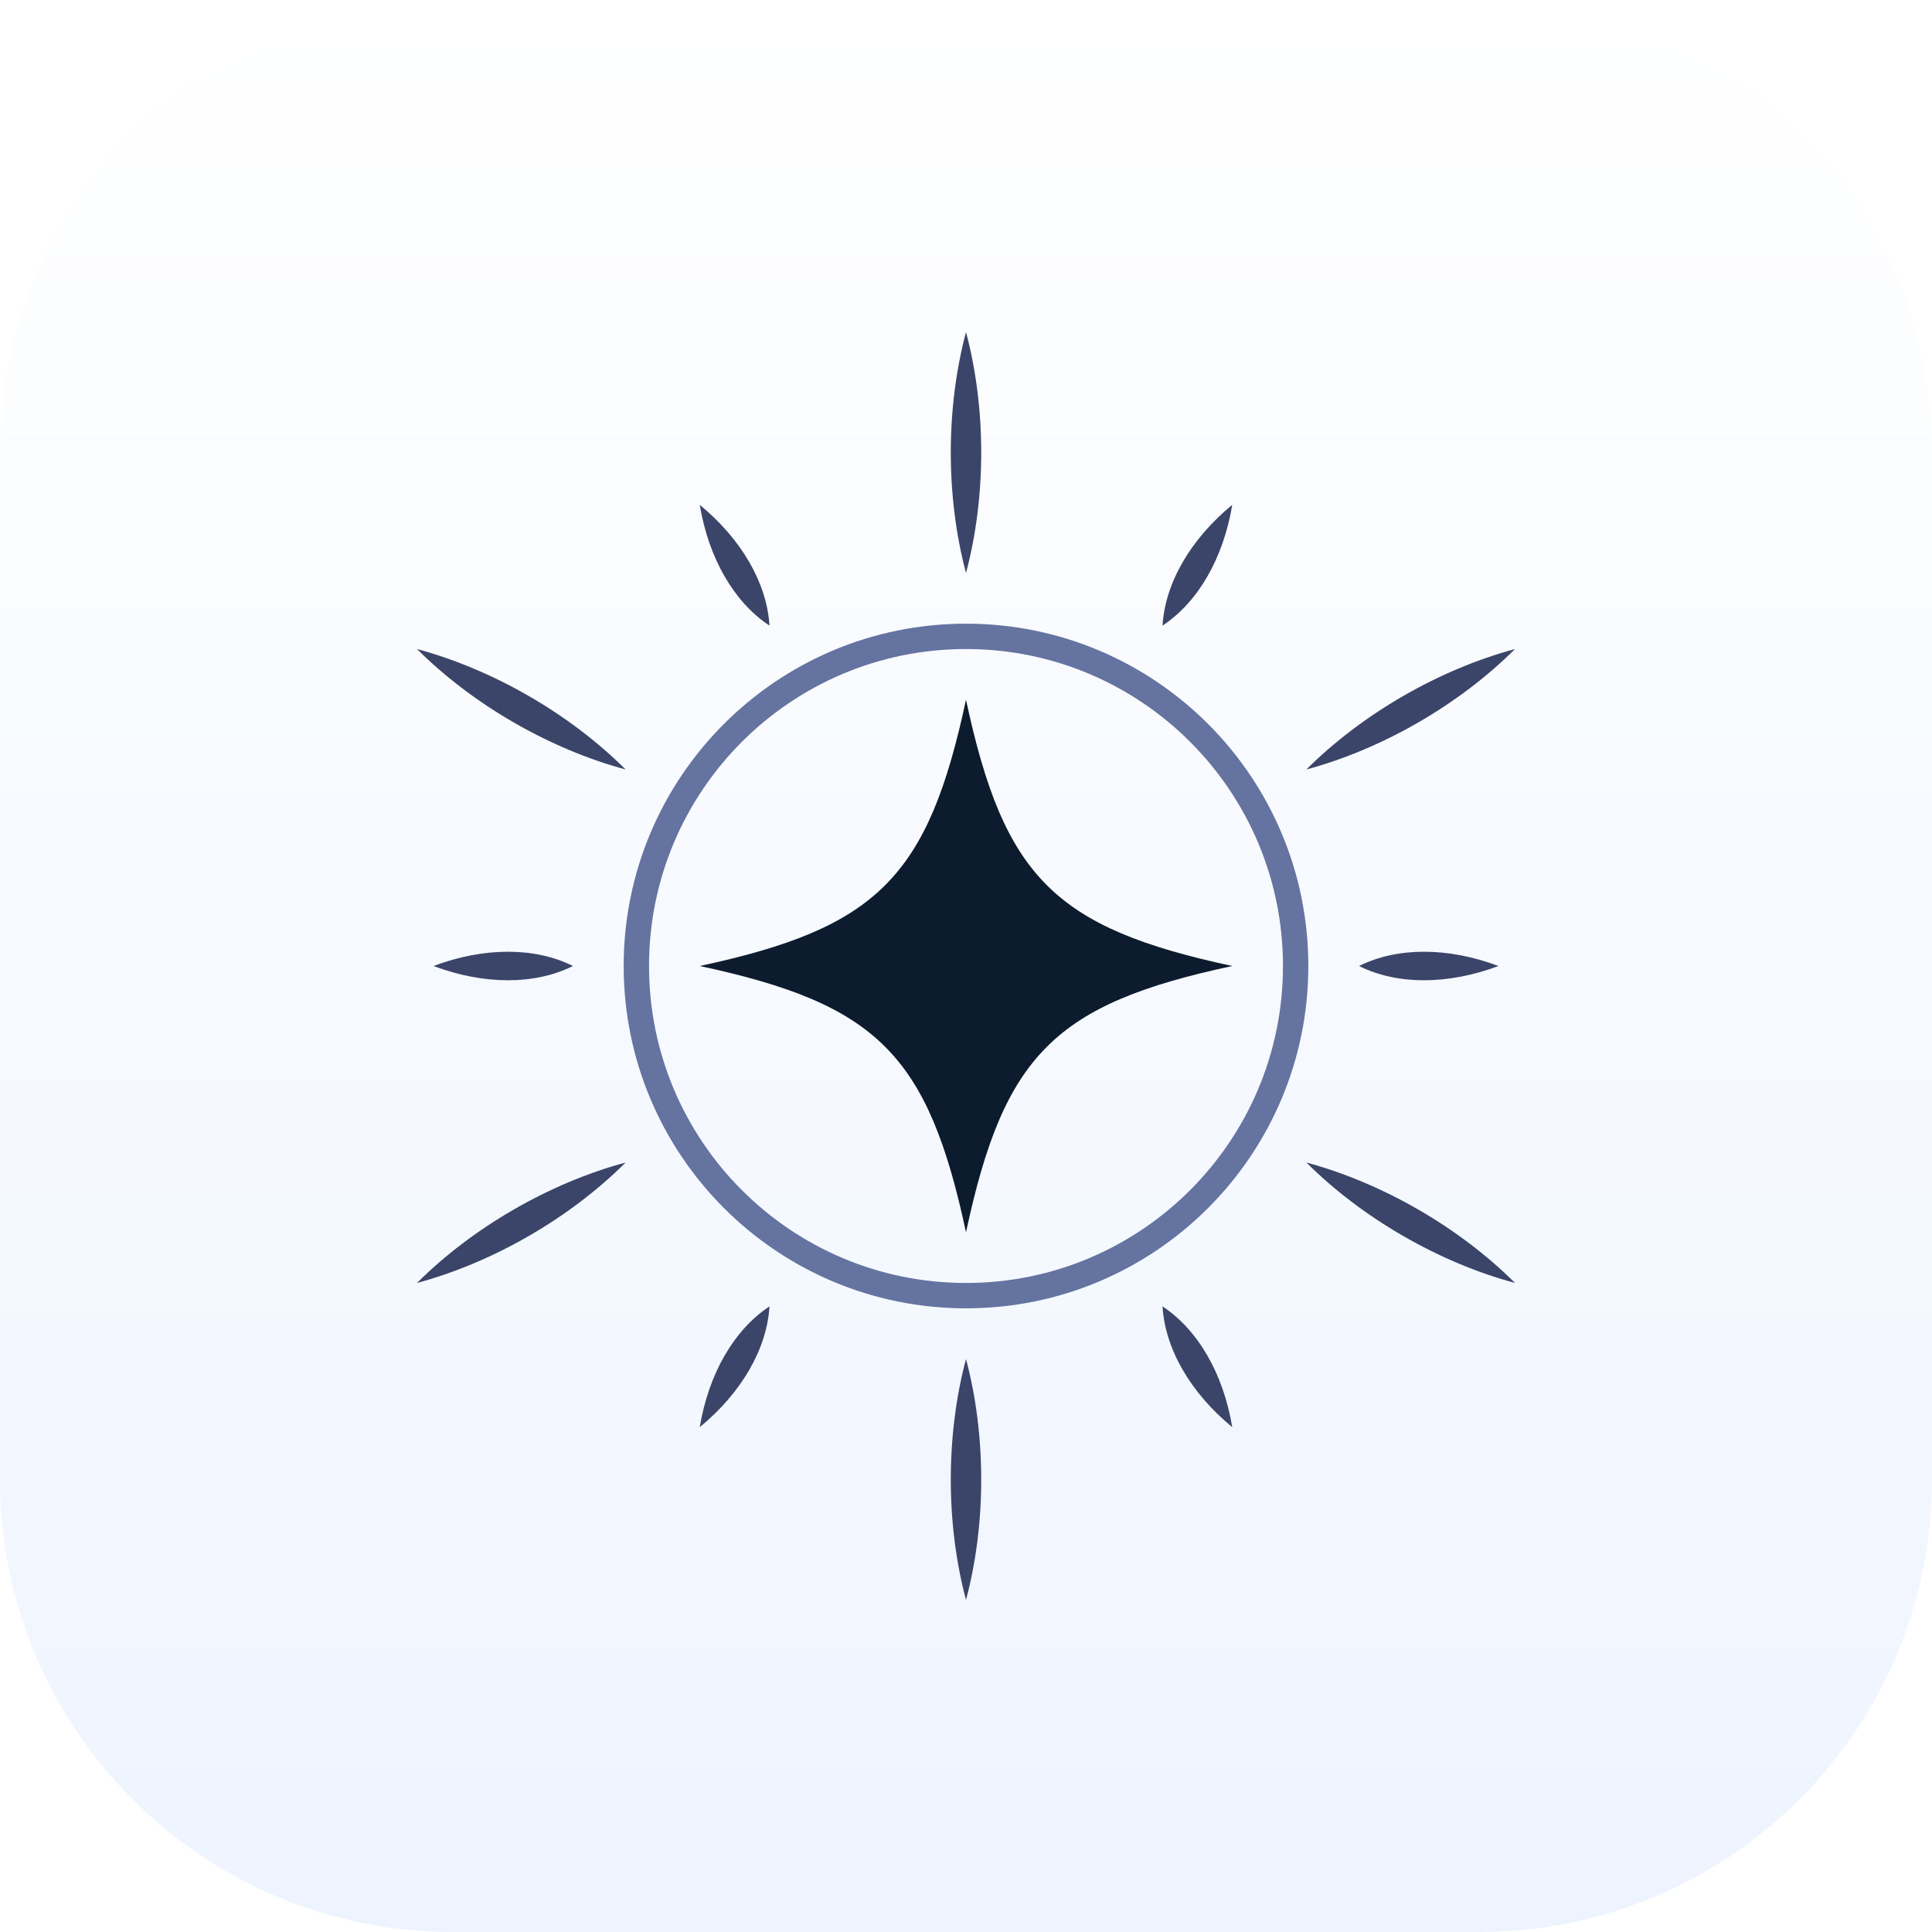
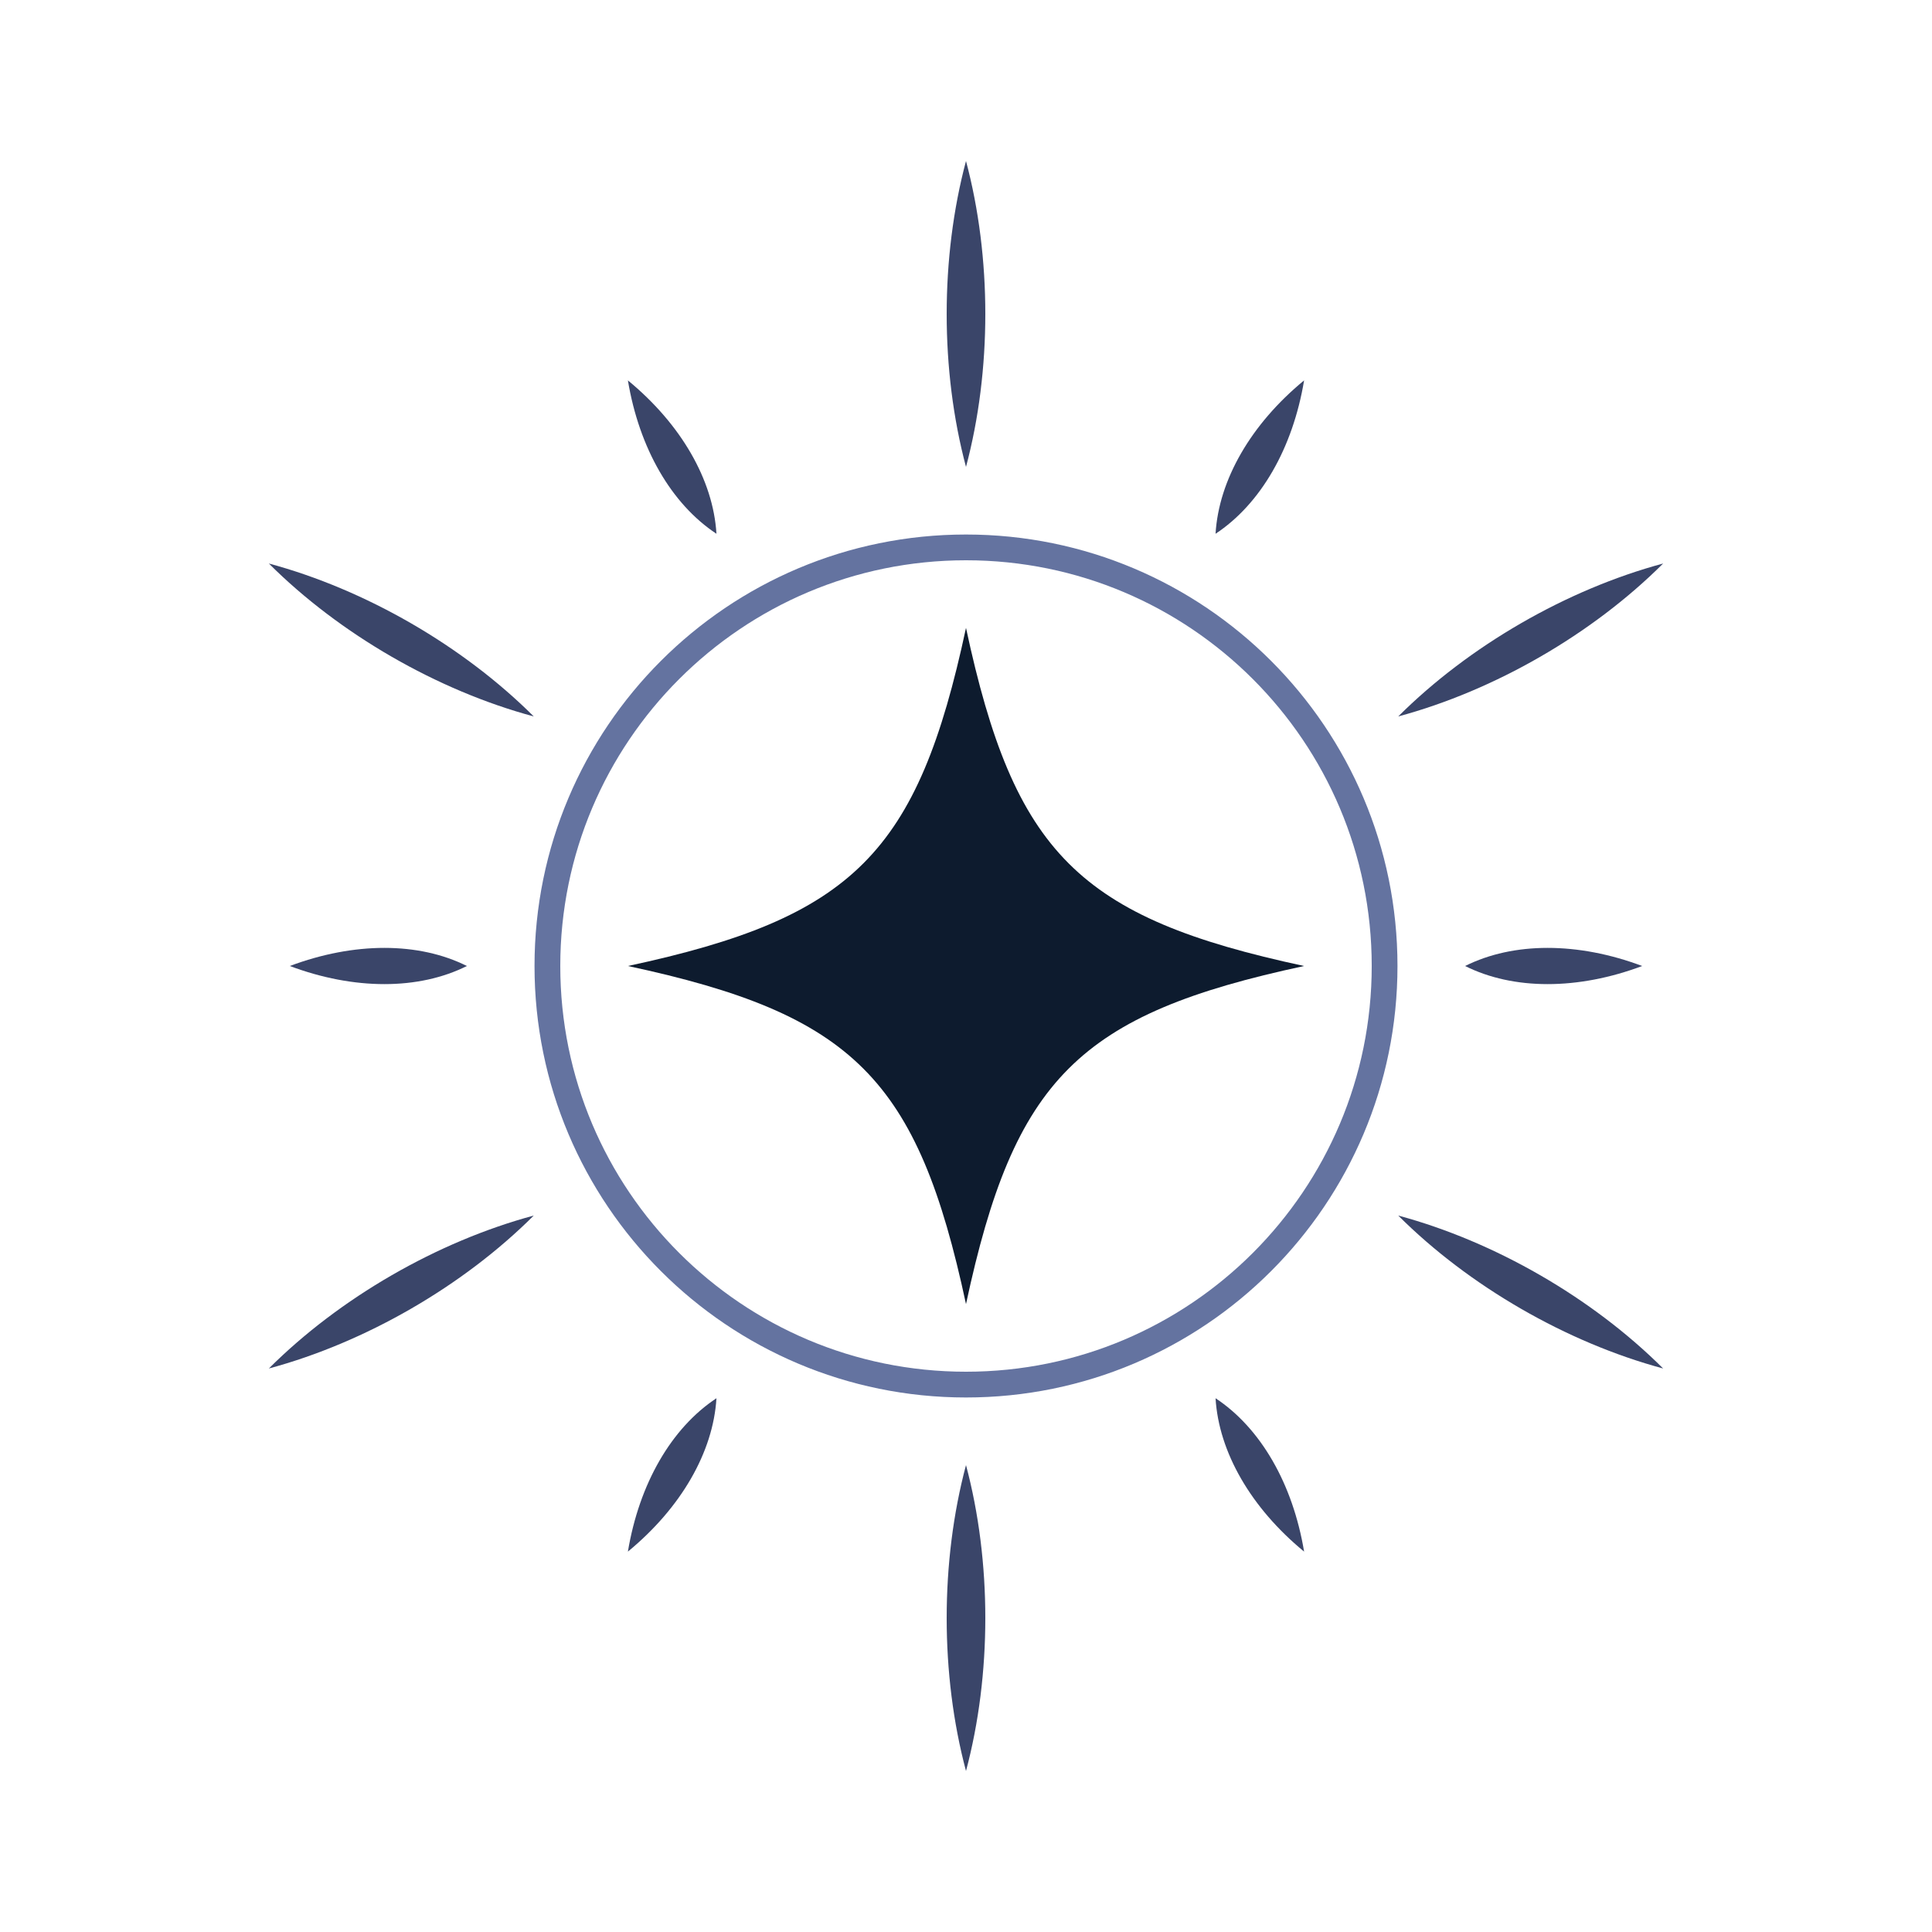
- <svg xmlns="http://www.w3.org/2000/svg" viewBox="0 0 64 64" width="64" height="64">
-   <defs>
-     <linearGradient id="bg" x1="0" y1="0" x2="0" y2="1">
-       <stop offset="0" stop-color="#ffffff" />
-       <stop offset="1" stop-color="#eef4ff" />
-     </linearGradient>
-   </defs>
-   <rect width="64" height="64" rx="15" fill="url(#bg)" />
-   <g transform="translate(32,32) scale(0.42)">
-     <g fill="#3a4569">
-       <path d="M0,-50 C1.6,-44 1.6,-37 0,-31 C-1.6,-37 -1.6,-44 0,-50 Z" transform="rotate(0)" />
-       <path d="M0,-42 C1.5,-38 1.5,-34 0,-31 C-1.5,-34 -1.5,-38 0,-42 Z" transform="rotate(30)" />
-       <path d="M0,-50 C1.6,-44 1.6,-37 0,-31 C-1.6,-37 -1.6,-44 0,-50 Z" transform="rotate(60)" />
-       <path d="M0,-42 C1.5,-38 1.5,-34 0,-31 C-1.5,-34 -1.5,-38 0,-42 Z" transform="rotate(90)" />
-       <path d="M0,-50 C1.6,-44 1.6,-37 0,-31 C-1.6,-37 -1.6,-44 0,-50 Z" transform="rotate(120)" />
-       <path d="M0,-42 C1.5,-38 1.5,-34 0,-31 C-1.5,-34 -1.5,-38 0,-42 Z" transform="rotate(150)" />
-       <path d="M0,-50 C1.6,-44 1.6,-37 0,-31 C-1.6,-37 -1.6,-44 0,-50 Z" transform="rotate(180)" />
-       <path d="M0,-42 C1.5,-38 1.5,-34 0,-31 C-1.5,-34 -1.5,-38 0,-42 Z" transform="rotate(210)" />
-       <path d="M0,-50 C1.6,-44 1.6,-37 0,-31 C-1.6,-37 -1.6,-44 0,-50 Z" transform="rotate(240)" />
-       <path d="M0,-42 C1.5,-38 1.5,-34 0,-31 C-1.5,-34 -1.5,-38 0,-42 Z" transform="rotate(270)" />
-       <path d="M0,-50 C1.6,-44 1.6,-37 0,-31 C-1.6,-37 -1.6,-44 0,-50 Z" transform="rotate(300)" />
-       <path d="M0,-42 C1.5,-38 1.5,-34 0,-31 C-1.5,-34 -1.5,-38 0,-42 Z" transform="rotate(330)" />
-     </g>
-     <circle r="26" fill="none" stroke="#6473a0" stroke-width="2" />
-     <path d="M0,-21 C3,-7 7,-3 21,0 C7,3 3,7 0,21 C-3,7 -7,3 -21,0 C-7,-3 -3,-7 0,-21 Z" fill="#0d1b2e" />
+ <svg xmlns="http://www.w3.org/2000/svg" viewBox="-60 -60 120 120" width="64" height="64">
+   <g fill="#3a4569">
+     <path d="M0,-50 C1.6,-44 1.6,-37 0,-31 C-1.6,-37 -1.6,-44 0,-50 Z" transform="rotate(0)" />
+     <path d="M0,-42 C1.5,-38 1.5,-34 0,-31 C-1.5,-34 -1.5,-38 0,-42 Z" transform="rotate(30)" />
+     <path d="M0,-50 C1.6,-44 1.6,-37 0,-31 C-1.6,-37 -1.6,-44 0,-50 Z" transform="rotate(60)" />
+     <path d="M0,-42 C1.5,-38 1.5,-34 0,-31 C-1.5,-34 -1.5,-38 0,-42 Z" transform="rotate(90)" />
+     <path d="M0,-50 C1.6,-44 1.6,-37 0,-31 C-1.6,-37 -1.6,-44 0,-50 Z" transform="rotate(120)" />
+     <path d="M0,-42 C1.5,-38 1.5,-34 0,-31 C-1.5,-34 -1.5,-38 0,-42 Z" transform="rotate(150)" />
+     <path d="M0,-50 C1.6,-44 1.6,-37 0,-31 C-1.6,-37 -1.6,-44 0,-50 Z" transform="rotate(180)" />
+     <path d="M0,-42 C1.5,-38 1.5,-34 0,-31 C-1.5,-34 -1.5,-38 0,-42 Z" transform="rotate(210)" />
+     <path d="M0,-50 C1.6,-44 1.6,-37 0,-31 C-1.6,-37 -1.6,-44 0,-50 Z" transform="rotate(240)" />
+     <path d="M0,-42 C1.5,-38 1.5,-34 0,-31 C-1.5,-34 -1.5,-38 0,-42 Z" transform="rotate(270)" />
+     <path d="M0,-50 C1.6,-44 1.6,-37 0,-31 C-1.6,-37 -1.6,-44 0,-50 Z" transform="rotate(300)" />
+     <path d="M0,-42 C1.5,-38 1.5,-34 0,-31 C-1.5,-34 -1.5,-38 0,-42 Z" transform="rotate(330)" />
  </g>
+   <circle r="26" fill="none" stroke="#6473a0" stroke-width="1.6" />
+   <path d="M0,-21 C3,-7 7,-3 21,0 C7,3 3,7 0,21 C-3,7 -7,3 -21,0 C-7,-3 -3,-7 0,-21 Z" fill="#0d1b2e" />
</svg>
